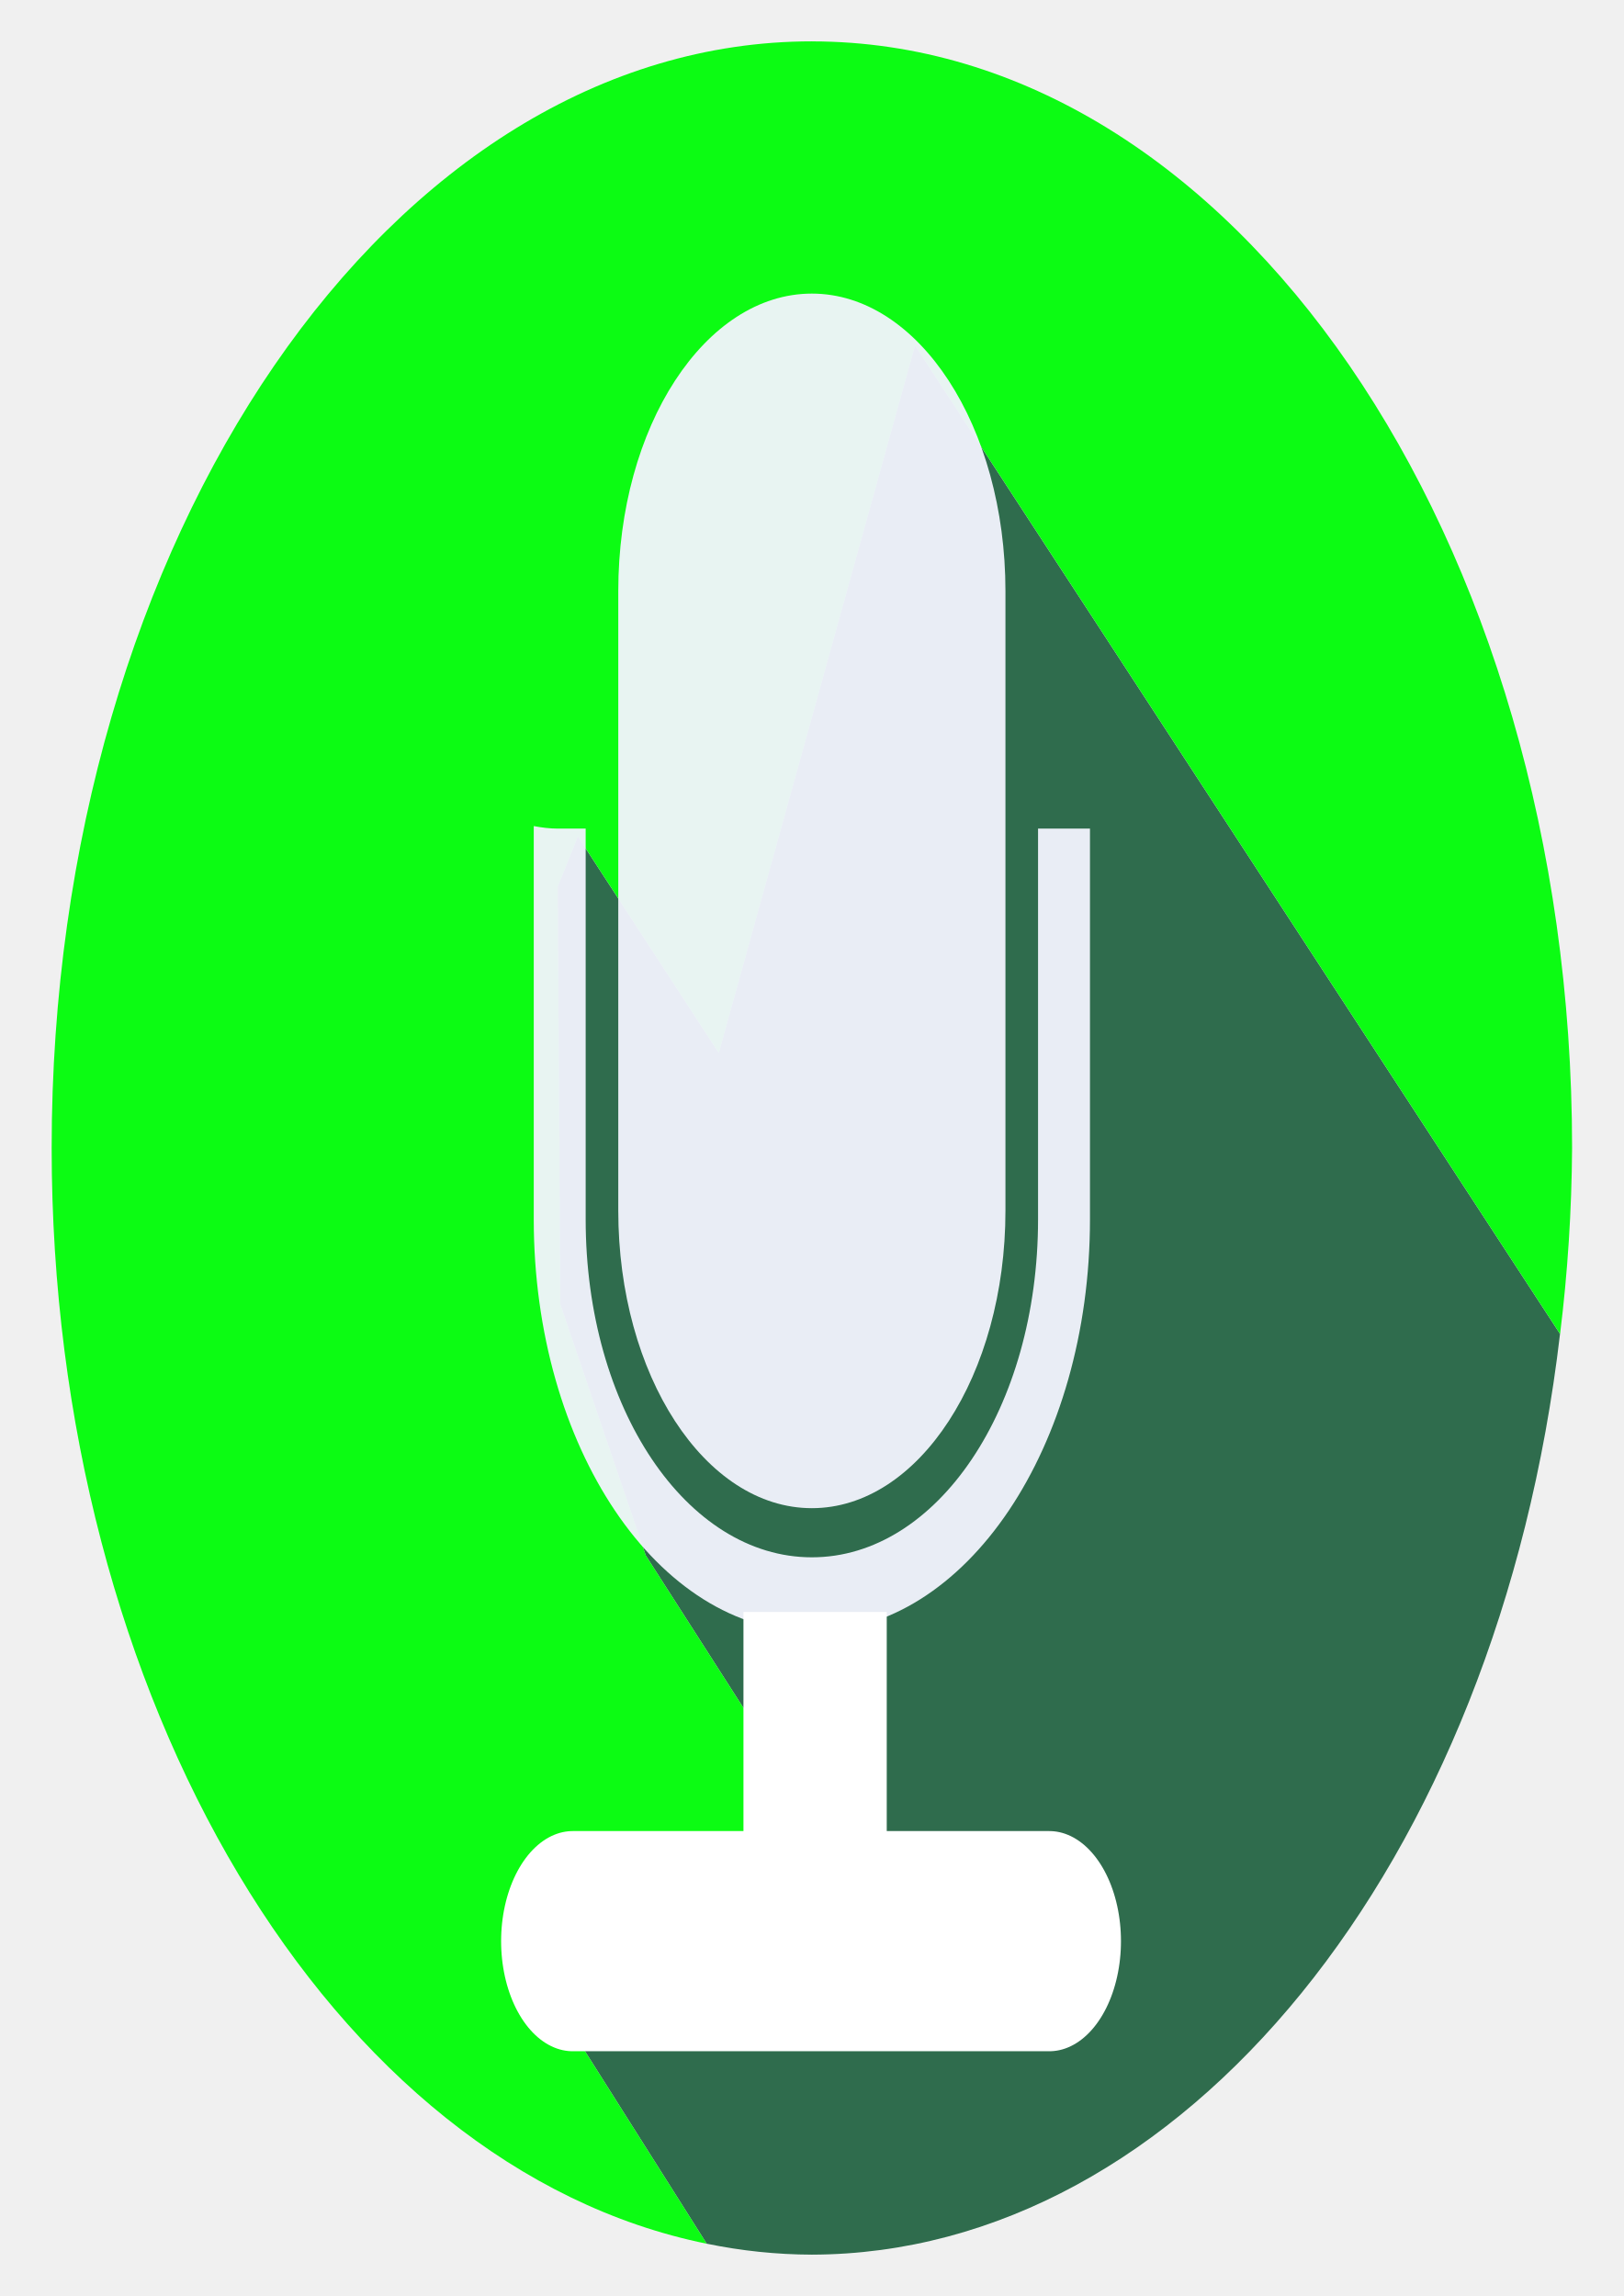
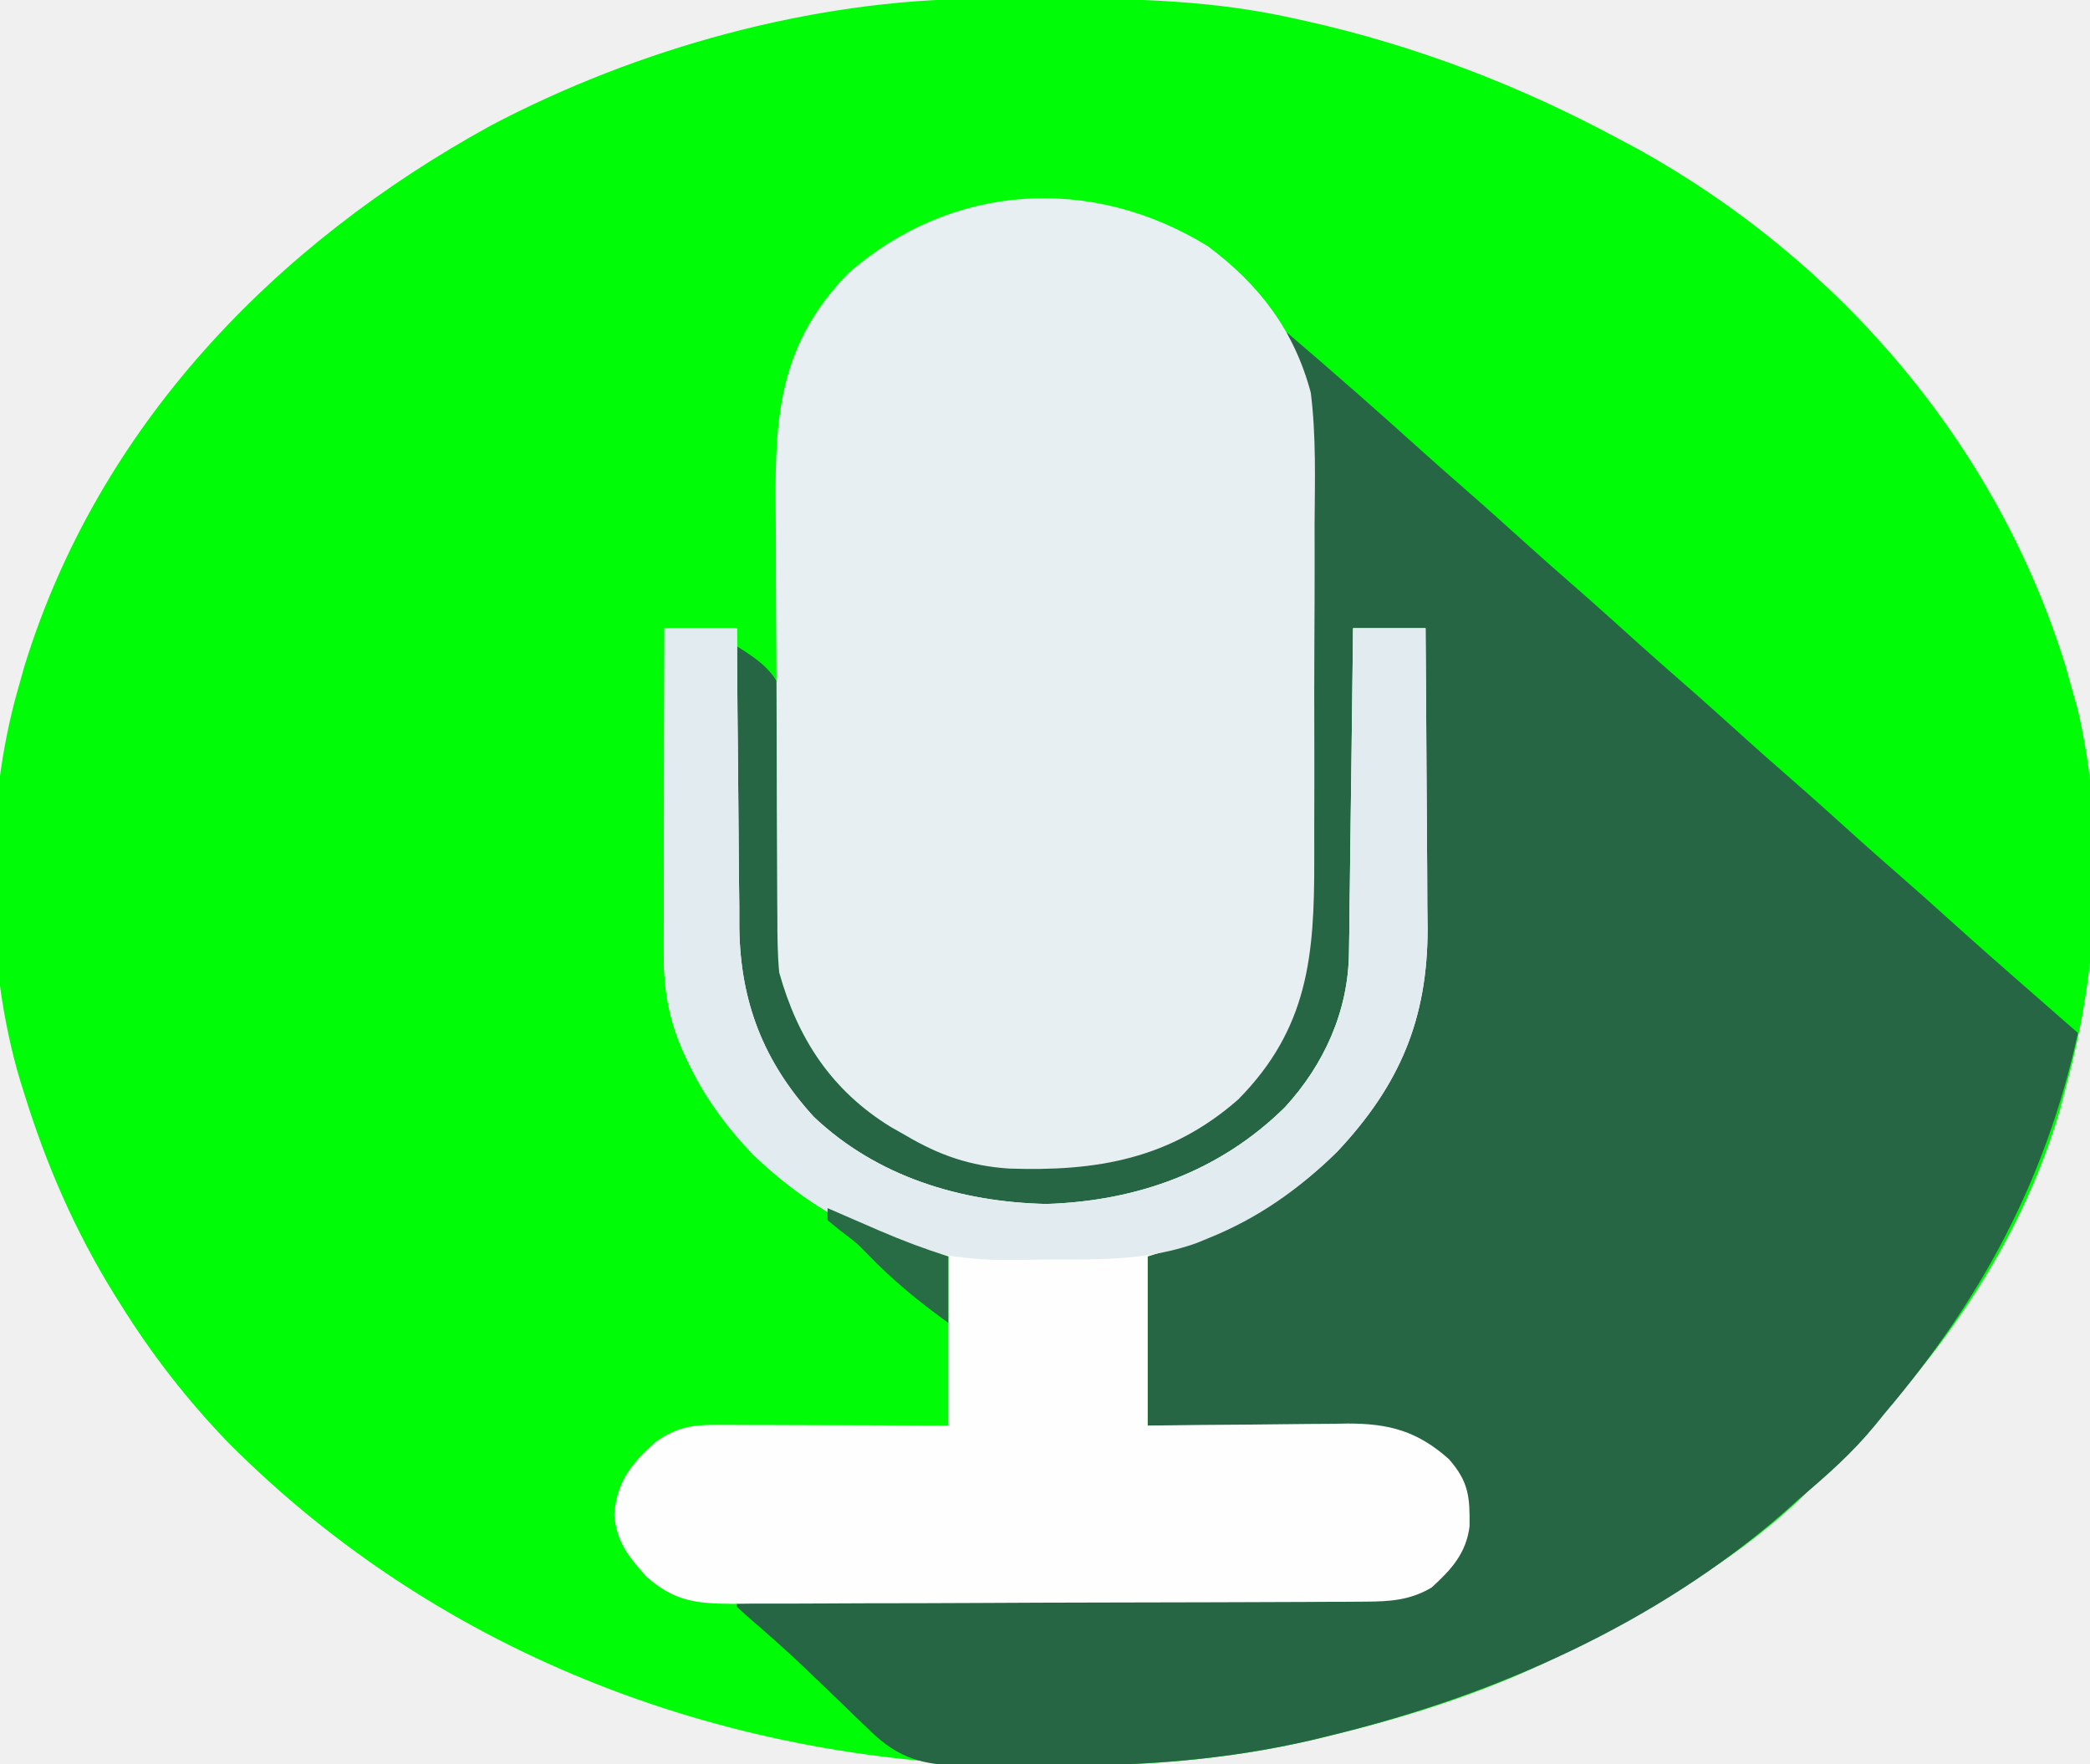
- <svg xmlns="http://www.w3.org/2000/svg" width="210mm" height="297mm" viewBox="0 0 210 297" version="1.1" id="svg1">
-   <defs id="defs1" />
-   <g id="layer1">
-     <g id="g1-7" transform="matrix(8.472088,0,0,13.8162,-838.1971,-793.531)" style="stroke-width:2.123">
-       <g id="g35" transform="matrix(0.3174294,0,0,0.2991335,97.92409,-8.1118984e-4)" style="stroke-width:6.891">
-         <path id="path21" style="opacity:1;fill:#266646;fill-opacity:0.951;stroke:none;stroke-width:27.563;stroke-linecap:round;stroke-miterlimit:3.2;stroke-dasharray:none;stroke-opacity:1" d="m 78.215,233.758 -31.021,-30.942 -9.439,22.145 -6.777,-6.777 -0.968,1.573 0.121,13.069 4.114,7.866 7.745,7.866 v 3.147 l -12.222,2.904 7.407,7.623 a 36.56,34.637 0 0 0 5.056,0.343 36.56,34.637 0 0 0 35.983,-28.817 z" />
-         <path id="path35" style="opacity:1;fill:#02fd09;fill-opacity:0.951;stroke:none;stroke-width:27.563;stroke-linecap:round;stroke-miterlimit:3.2;stroke-dasharray:none;stroke-opacity:1" d="M 42.233,193.301 A 36.56,34.637 0 0 0 5.673,227.938 36.56,34.637 0 0 0 37.177,262.233 l -7.407,-7.623 12.222,-2.904 v -3.147 l -7.745,-7.866 -4.114,-7.866 -0.121,-13.069 0.968,-1.573 6.777,6.777 9.439,-22.145 31.021,30.942 a 36.56,34.637 0 0 0 0.577,-5.82 36.56,34.637 0 0 0 -36.56,-34.637 z" />
-         <g id="g20" style="fill:#f2f4fd;fill-opacity:0.951;stroke:none;stroke-width:20.508;stroke-opacity:1">
-           <rect style="opacity:1;fill:#f2f4fd;fill-opacity:0.951;stroke:none;stroke-width:2.756;stroke-miterlimit:3.2;stroke-dasharray:none;stroke-opacity:1" id="rect13" width="18.62" height="38.015" x="32.923" y="201.196" ry="9.31" />
-           <path id="rect13-4" style="color:#000000;fill:#f2f4fd;fill-opacity:0.951;stroke:none;stroke-width:27.563;stroke-miterlimit:3.2;stroke-dasharray:none;stroke-opacity:1" d="m 28.858,217.862 v 12.309 c 0,7.107 5.961,12.907 13.375,12.907 7.414,0 13.375,-5.8 13.375,-12.907 v -12.23 h -2.497 v 12.23 c 0,5.903 -4.855,10.578 -10.878,10.578 -6.023,0 -10.878,-4.675 -10.878,-10.578 v -12.23 h -1.341 c -0.392,0 -0.777,-0.032 -1.156,-0.079 z" />
-           <path style="opacity:1;fill:#f2f4fd;fill-opacity:0.951;stroke:#ffffff;stroke-width:6.891;stroke-miterlimit:3.2;stroke-dasharray:none;stroke-opacity:1" d="m 42.389,242.46 v 11.873" id="path19" />
-           <path style="opacity:1;fill:#f2f4fd;fill-opacity:0.951;stroke:#ffffff;stroke-width:6.891;stroke-linecap:round;stroke-miterlimit:3.2;stroke-dasharray:none;stroke-opacity:1" d="M 30.734,252.763 H 53.653" id="path20" />
-         </g>
-       </g>
-     </g>
-   </g>
+ <svg xmlns="http://www.w3.org/2000/svg" version="1.1" width="346" height="292">
+   <path d="M0 0 C1.228 -0.011 1.228 -0.011 2.481 -0.021 C5.107 -0.039 7.733 -0.045 10.359 -0.047 C11.256 -0.048 12.153 -0.048 13.078 -0.049 C26.294 -0.033 39.161 0.301 52.109 3.203 C52.894 3.375 53.678 3.546 54.487 3.723 C72.623 7.812 89.767 14.382 106.109 23.203 C107.643 24.015 107.643 24.015 109.207 24.844 C142.667 43.398 168.778 73.867 180.078 110.516 C180.418 111.733 180.759 112.949 181.109 114.203 C181.429 115.338 181.749 116.472 182.078 117.641 C186.779 137.838 185.621 160.307 180.109 180.203 C179.782 181.461 179.455 182.719 179.117 184.016 C172.307 207.08 158.153 226.597 141.109 243.203 C140.598 243.76 140.086 244.317 139.559 244.891 C128.949 256.159 115.676 264.025 102.109 271.203 C101.117 271.746 100.124 272.289 99.102 272.848 C86.208 279.654 72.487 284.083 58.359 287.516 C57.367 287.758 56.375 288 55.353 288.25 C40.802 291.628 26.606 292.613 11.734 292.578 C10.858 292.578 9.982 292.577 9.079 292.576 C-40.695 292.435 -88.742 274.571 -124.121 239.008 C-130.89 231.994 -136.726 224.485 -141.891 216.203 C-142.457 215.301 -142.457 215.301 -143.035 214.38 C-149.527 203.875 -154.245 192.995 -157.891 181.203 C-158.117 180.484 -158.342 179.765 -158.575 179.024 C-164.443 159.402 -164.546 133.86 -158.891 114.203 C-158.55 112.989 -158.21 111.775 -157.859 110.523 C-145.639 70.807 -116.462 40.627 -80.578 20.953 C-56.376 8.21 -27.4 0.158 0 0 Z " fill="#01FC08" transform="translate(161.8906,-0.203125)" />
+   <path d="M0 0 C7.614 6.504 15.129 13.104 22.562 19.812 C24.694 21.726 26.84 23.619 29 25.5 C32.895 28.893 36.728 32.352 40.562 35.812 C42.694 37.726 44.84 39.619 47 41.5 C50.895 44.893 54.728 48.352 58.562 51.812 C60.694 53.726 62.84 55.619 65 57.5 C68.895 60.893 72.728 64.352 76.562 67.812 C78.694 69.726 80.84 71.619 83 73.5 C86.895 76.893 90.728 80.352 94.562 83.812 C96.694 85.726 98.84 87.619 101 89.5 C104.028 92.137 107.019 94.81 110 97.5 C114.297 101.376 118.635 105.2 123 109 C124.5 110.312 126 111.625 127.5 112.938 C128.17 113.524 128.841 114.111 129.531 114.715 C130.016 115.139 130.501 115.563 131 116 C125.733 140.257 115.002 160.127 99 179 C98.465 179.659 97.93 180.317 97.379 180.996 C93.66 185.521 89.473 189.235 85 193 C84.16 193.752 83.319 194.503 82.453 195.277 C61.179 213.877 34.498 225.672 7.25 232.312 C6.258 232.555 5.265 232.798 4.242 233.047 C-9.861 236.321 -23.528 237.33 -37.947 237.261 C-40.656 237.25 -43.365 237.261 -46.074 237.273 C-47.813 237.272 -49.551 237.27 -51.289 237.266 C-52.492 237.272 -52.492 237.272 -53.72 237.278 C-60.11 237.224 -64.193 236.136 -68.891 231.586 C-69.949 230.573 -69.949 230.573 -71.03 229.539 C-71.762 228.825 -72.495 228.111 -73.25 227.375 C-74.763 225.922 -76.278 224.47 -77.793 223.02 C-78.517 222.324 -79.24 221.629 -79.986 220.913 C-83.118 217.939 -86.355 215.101 -89.629 212.285 C-90.081 211.861 -90.534 211.437 -91 211 C-91 210.67 -91 210.34 -91 210 C-90.445 209.998 -89.889 209.995 -89.317 209.993 C-75.787 209.934 -62.257 209.858 -48.727 209.764 C-42.184 209.72 -35.641 209.68 -29.098 209.654 C-22.782 209.628 -16.467 209.587 -10.152 209.537 C-7.744 209.52 -5.335 209.509 -2.926 209.502 C0.449 209.493 3.824 209.465 7.199 209.432 C8.691 209.435 8.691 209.435 10.212 209.437 C15.903 209.36 19.983 208.759 25 206 C28.149 202.609 29.256 199.975 29.438 195.438 C29.241 191.55 28.585 189.031 26 186 C21.769 182.962 18.019 181.909 12.874 181.795 C12.073 181.775 11.273 181.755 10.448 181.734 C9.594 181.718 8.74 181.701 7.859 181.684 C6.977 181.663 6.095 181.642 5.186 181.621 C2.374 181.555 -0.438 181.496 -3.25 181.438 C-5.159 181.394 -7.068 181.351 -8.977 181.307 C-13.651 181.199 -18.325 181.1 -23 181 C-23 171.76 -23 162.52 -23 153 C-20.422 152.01 -17.844 151.02 -15.188 150 C-7.623 146.961 -1.231 143.329 5 138 C5.664 137.435 6.328 136.871 7.012 136.289 C15.214 128.709 21.54 117.372 22.158 106.121 C22.174 105.066 22.189 104.011 22.205 102.925 C22.225 101.724 22.245 100.523 22.266 99.286 C22.282 97.999 22.299 96.712 22.316 95.387 C22.337 94.049 22.358 92.711 22.379 91.373 C22.434 87.863 22.484 84.353 22.532 80.843 C22.583 77.257 22.638 73.67 22.693 70.084 C22.801 63.056 22.902 56.028 23 49 C19.04 49 15.08 49 11 49 C11.031 51.648 11.031 51.648 11.063 54.349 C11.128 60.216 11.174 66.084 11.207 71.951 C11.228 75.504 11.256 79.058 11.302 82.611 C11.354 86.707 11.373 90.802 11.391 94.898 C11.411 96.159 11.432 97.42 11.453 98.719 C11.456 111.14 7.486 120.973 -0.965 130.129 C-12.583 141.2 -26.997 145.409 -42.727 145.211 C-58.777 144.177 -72.276 138.075 -83 126 C-87.751 118.984 -91.265 111.673 -91.227 103.086 C-91.227 101.946 -91.227 100.805 -91.227 99.63 C-91.216 98.414 -91.206 97.198 -91.195 95.945 C-91.192 94.689 -91.19 93.432 -91.187 92.137 C-91.177 88.813 -91.16 85.489 -91.137 82.165 C-91.117 78.766 -91.108 75.368 -91.098 71.969 C-91.076 65.312 -91.042 58.656 -91 52 C-87.504 54.176 -84.489 56.218 -83.363 60.324 C-83.161 63.136 -83.162 65.881 -83.238 68.699 C-83.235 69.73 -83.233 70.761 -83.23 71.823 C-83.225 75.112 -83.265 78.399 -83.312 81.688 C-83.344 84.958 -83.365 88.228 -83.363 91.498 C-83.363 93.529 -83.383 95.559 -83.426 97.589 C-83.46 108.658 -79.811 118.085 -72 126 C-59.965 136.371 -47.81 138.131 -32.404 137.219 C-21.512 136.228 -12.051 130.735 -4.863 122.574 C1.22 114.374 3.461 106.448 3.388 96.324 C3.393 95.403 3.399 94.481 3.404 93.532 C3.417 90.512 3.409 87.493 3.398 84.473 C3.4 82.357 3.403 80.242 3.407 78.126 C3.412 73.702 3.405 69.279 3.391 64.855 C3.374 59.205 3.384 53.555 3.402 47.906 C3.413 43.54 3.409 39.174 3.401 34.808 C3.399 32.726 3.402 30.643 3.409 28.561 C3.417 25.642 3.405 22.724 3.388 19.805 C3.394 18.957 3.4 18.11 3.407 17.237 C3.342 11.089 2.02 5.794 0 0 Z " fill="#266645" transform="translate(213,55)" />
+   <path d="M0 0 C8.511 6.315 14.322 13.954 17.062 24.25 C17.966 31.465 17.743 38.779 17.691 46.035 C17.692 48.144 17.695 50.253 17.699 52.362 C17.702 56.764 17.687 61.165 17.659 65.567 C17.625 71.184 17.631 76.8 17.65 82.418 C17.661 86.767 17.652 91.115 17.637 95.464 C17.632 97.534 17.632 99.605 17.638 101.675 C17.668 117.428 16.656 129.496 5.062 141.25 C-6.19 151.138 -18.375 153.203 -32.922 152.699 C-39.303 152.275 -44.442 150.503 -49.938 147.25 C-50.765 146.781 -51.593 146.312 -52.445 145.828 C-62.255 139.806 -67.862 131.245 -70.938 120.25 C-71.234 117.149 -71.241 114.061 -71.244 110.947 C-71.252 110.029 -71.261 109.111 -71.269 108.165 C-71.293 105.139 -71.302 102.112 -71.309 99.086 C-71.318 96.971 -71.327 94.856 -71.336 92.741 C-71.352 88.308 -71.36 83.874 -71.363 79.441 C-71.368 73.785 -71.406 68.131 -71.452 62.475 C-71.482 58.105 -71.489 53.735 -71.49 49.364 C-71.494 47.281 -71.506 45.198 -71.527 43.114 C-71.67 27.729 -70.763 16.106 -59.52 4.508 C-42.345 -10.51 -19.241 -11.835 0 0 Z " fill="#E7EFF3" transform="translate(199.9375,40.75)" />
+   <path d="M0 0 C3.96 0 7.92 0 12 0 C12.009 1.765 12.019 3.53 12.028 5.349 C12.064 11.217 12.118 17.084 12.184 22.951 C12.223 26.504 12.255 30.057 12.271 33.611 C12.289 37.707 12.339 41.802 12.391 45.898 C12.392 47.159 12.393 48.42 12.394 49.719 C12.595 61.964 16.442 71.825 24.742 80.906 C35.214 90.813 49.046 95.003 63.25 95.312 C78.254 94.837 91.994 89.905 102.742 79.277 C109.197 72.229 113.197 63.413 113.319 53.811 C113.339 52.61 113.359 51.409 113.379 50.172 C113.391 48.891 113.402 47.609 113.414 46.289 C113.433 44.952 113.452 43.616 113.473 42.279 C113.524 38.778 113.564 35.276 113.601 31.774 C113.641 28.194 113.692 24.615 113.742 21.035 C113.839 14.024 113.922 7.012 114 0 C117.96 0 121.92 0 126 0 C126.068 7.65 126.123 15.3 126.155 22.951 C126.171 26.504 126.192 30.058 126.226 33.611 C126.265 37.707 126.28 41.802 126.293 45.898 C126.308 47.159 126.324 48.42 126.34 49.719 C126.343 64.792 121.671 75.68 111.387 86.645 C102.025 95.884 92.568 100.23 80 104 C80 113.24 80 122.48 80 132 C82.806 131.965 85.613 131.93 88.504 131.895 C91.238 131.871 93.971 131.853 96.705 131.835 C98.598 131.82 100.49 131.8 102.382 131.774 C105.11 131.737 107.838 131.72 110.566 131.707 C111.405 131.692 112.244 131.676 113.108 131.66 C119.945 131.658 124.634 132.891 129.875 137.562 C133.169 141.341 133.34 143.803 133.285 148.68 C132.737 153.139 130.224 155.891 127 158.812 C123.464 160.912 120.136 161.127 116.08 161.147 C115.09 161.154 114.1 161.161 113.081 161.169 C112.001 161.172 110.921 161.174 109.809 161.177 C108.667 161.184 107.525 161.19 106.349 161.197 C102.569 161.217 98.788 161.228 95.008 161.238 C93.717 161.242 92.426 161.246 91.097 161.251 C84.972 161.269 78.848 161.284 72.724 161.292 C65.663 161.302 58.602 161.328 51.54 161.369 C45.417 161.403 39.294 161.414 33.171 161.418 C30.569 161.423 27.967 161.435 25.365 161.453 C21.726 161.478 18.089 161.477 14.45 161.47 C12.836 161.489 12.836 161.489 11.191 161.509 C5.126 161.466 1.612 161.053 -3 157 C-6.043 153.546 -7.869 151.367 -8.312 146.75 C-7.849 141.187 -5.506 138.359 -1.438 134.688 C1.873 132.396 4.36 131.875 8.288 131.886 C9.149 131.887 10.009 131.887 10.896 131.887 C11.821 131.892 12.746 131.897 13.699 131.902 C14.649 131.904 15.6 131.905 16.579 131.907 C19.615 131.912 22.651 131.925 25.688 131.938 C27.745 131.943 29.803 131.947 31.861 131.951 C36.908 131.961 41.954 131.981 47 132 C47 122.76 47 113.52 47 104 C44.03 103.34 41.06 102.68 38 102 C22.65 96.156 10.238 85.23 3.188 70.312 C0.71 64.772 -0.126 59.987 -0.114 53.925 C-0.113 52.724 -0.113 51.523 -0.113 50.286 C-0.108 48.999 -0.103 47.712 -0.098 46.387 C-0.096 45.049 -0.094 43.711 -0.093 42.373 C-0.09 38.863 -0.08 35.353 -0.069 31.843 C-0.058 28.257 -0.054 24.67 -0.049 21.084 C-0.038 14.056 -0.021 7.028 0 0 Z " fill="#FDFEFD" transform="translate(110,104)" />
+   <path d="M0 0 C3.96 0 7.92 0 12 0 C12.009 1.765 12.019 3.53 12.028 5.349 C12.064 11.217 12.118 17.084 12.184 22.951 C12.223 26.504 12.255 30.057 12.271 33.611 C12.289 37.707 12.339 41.802 12.391 45.898 C12.392 47.159 12.393 48.42 12.394 49.719 C12.595 61.964 16.442 71.825 24.742 80.906 C35.214 90.813 49.046 95.003 63.25 95.312 C78.254 94.837 91.994 89.905 102.742 79.277 C109.197 72.229 113.197 63.413 113.319 53.811 C113.339 52.61 113.359 51.409 113.379 50.172 C113.391 48.891 113.402 47.609 113.414 46.289 C113.433 44.952 113.452 43.616 113.473 42.279 C113.524 38.778 113.564 35.276 113.601 31.774 C113.641 28.194 113.692 24.615 113.742 21.035 C113.839 14.024 113.922 7.012 114 0 C117.96 0 121.92 0 126 0 C126.068 7.65 126.123 15.3 126.155 22.951 C126.171 26.504 126.192 30.058 126.226 33.611 C126.265 37.707 126.28 41.802 126.293 45.898 C126.308 47.159 126.324 48.42 126.34 49.719 C126.343 64.792 121.671 75.68 111.387 86.645 C105.091 92.858 98.238 97.7 90 101 C89.367 101.26 88.735 101.521 88.083 101.789 C80.403 104.545 72.633 104.524 64.579 104.501 C62.202 104.5 59.828 104.542 57.451 104.586 C40.609 104.718 26.955 98.869 14.688 87.188 C5.822 77.928 -0.141 66.889 -0.114 53.925 C-0.113 52.724 -0.113 51.523 -0.113 50.286 C-0.108 48.999 -0.103 47.712 -0.098 46.387 C-0.096 45.049 -0.094 43.711 -0.093 42.373 C-0.09 38.863 -0.08 35.353 -0.069 31.843 C-0.058 28.257 -0.054 24.67 -0.049 21.084 C-0.038 14.056 -0.021 7.028 0 0 Z " fill="#E2EBEF" transform="translate(110,104)" />
+   <path d="M0 0 C0.941 0.41 1.882 0.82 2.852 1.242 C4.109 1.787 5.367 2.331 6.625 2.875 C7.551 3.279 7.551 3.279 8.496 3.691 C12.28 5.324 16.072 6.755 20 8 C20 11.63 20 15.26 20 19 C15.119 15.489 10.776 11.935 6.609 7.605 C4.857 5.794 4.857 5.794 2.062 3.688 C1.382 3.131 0.701 2.574 0 2 C0 1.34 0 0.68 0 0 Z " fill="#286C46" transform="translate(137,200)" />
</svg>
